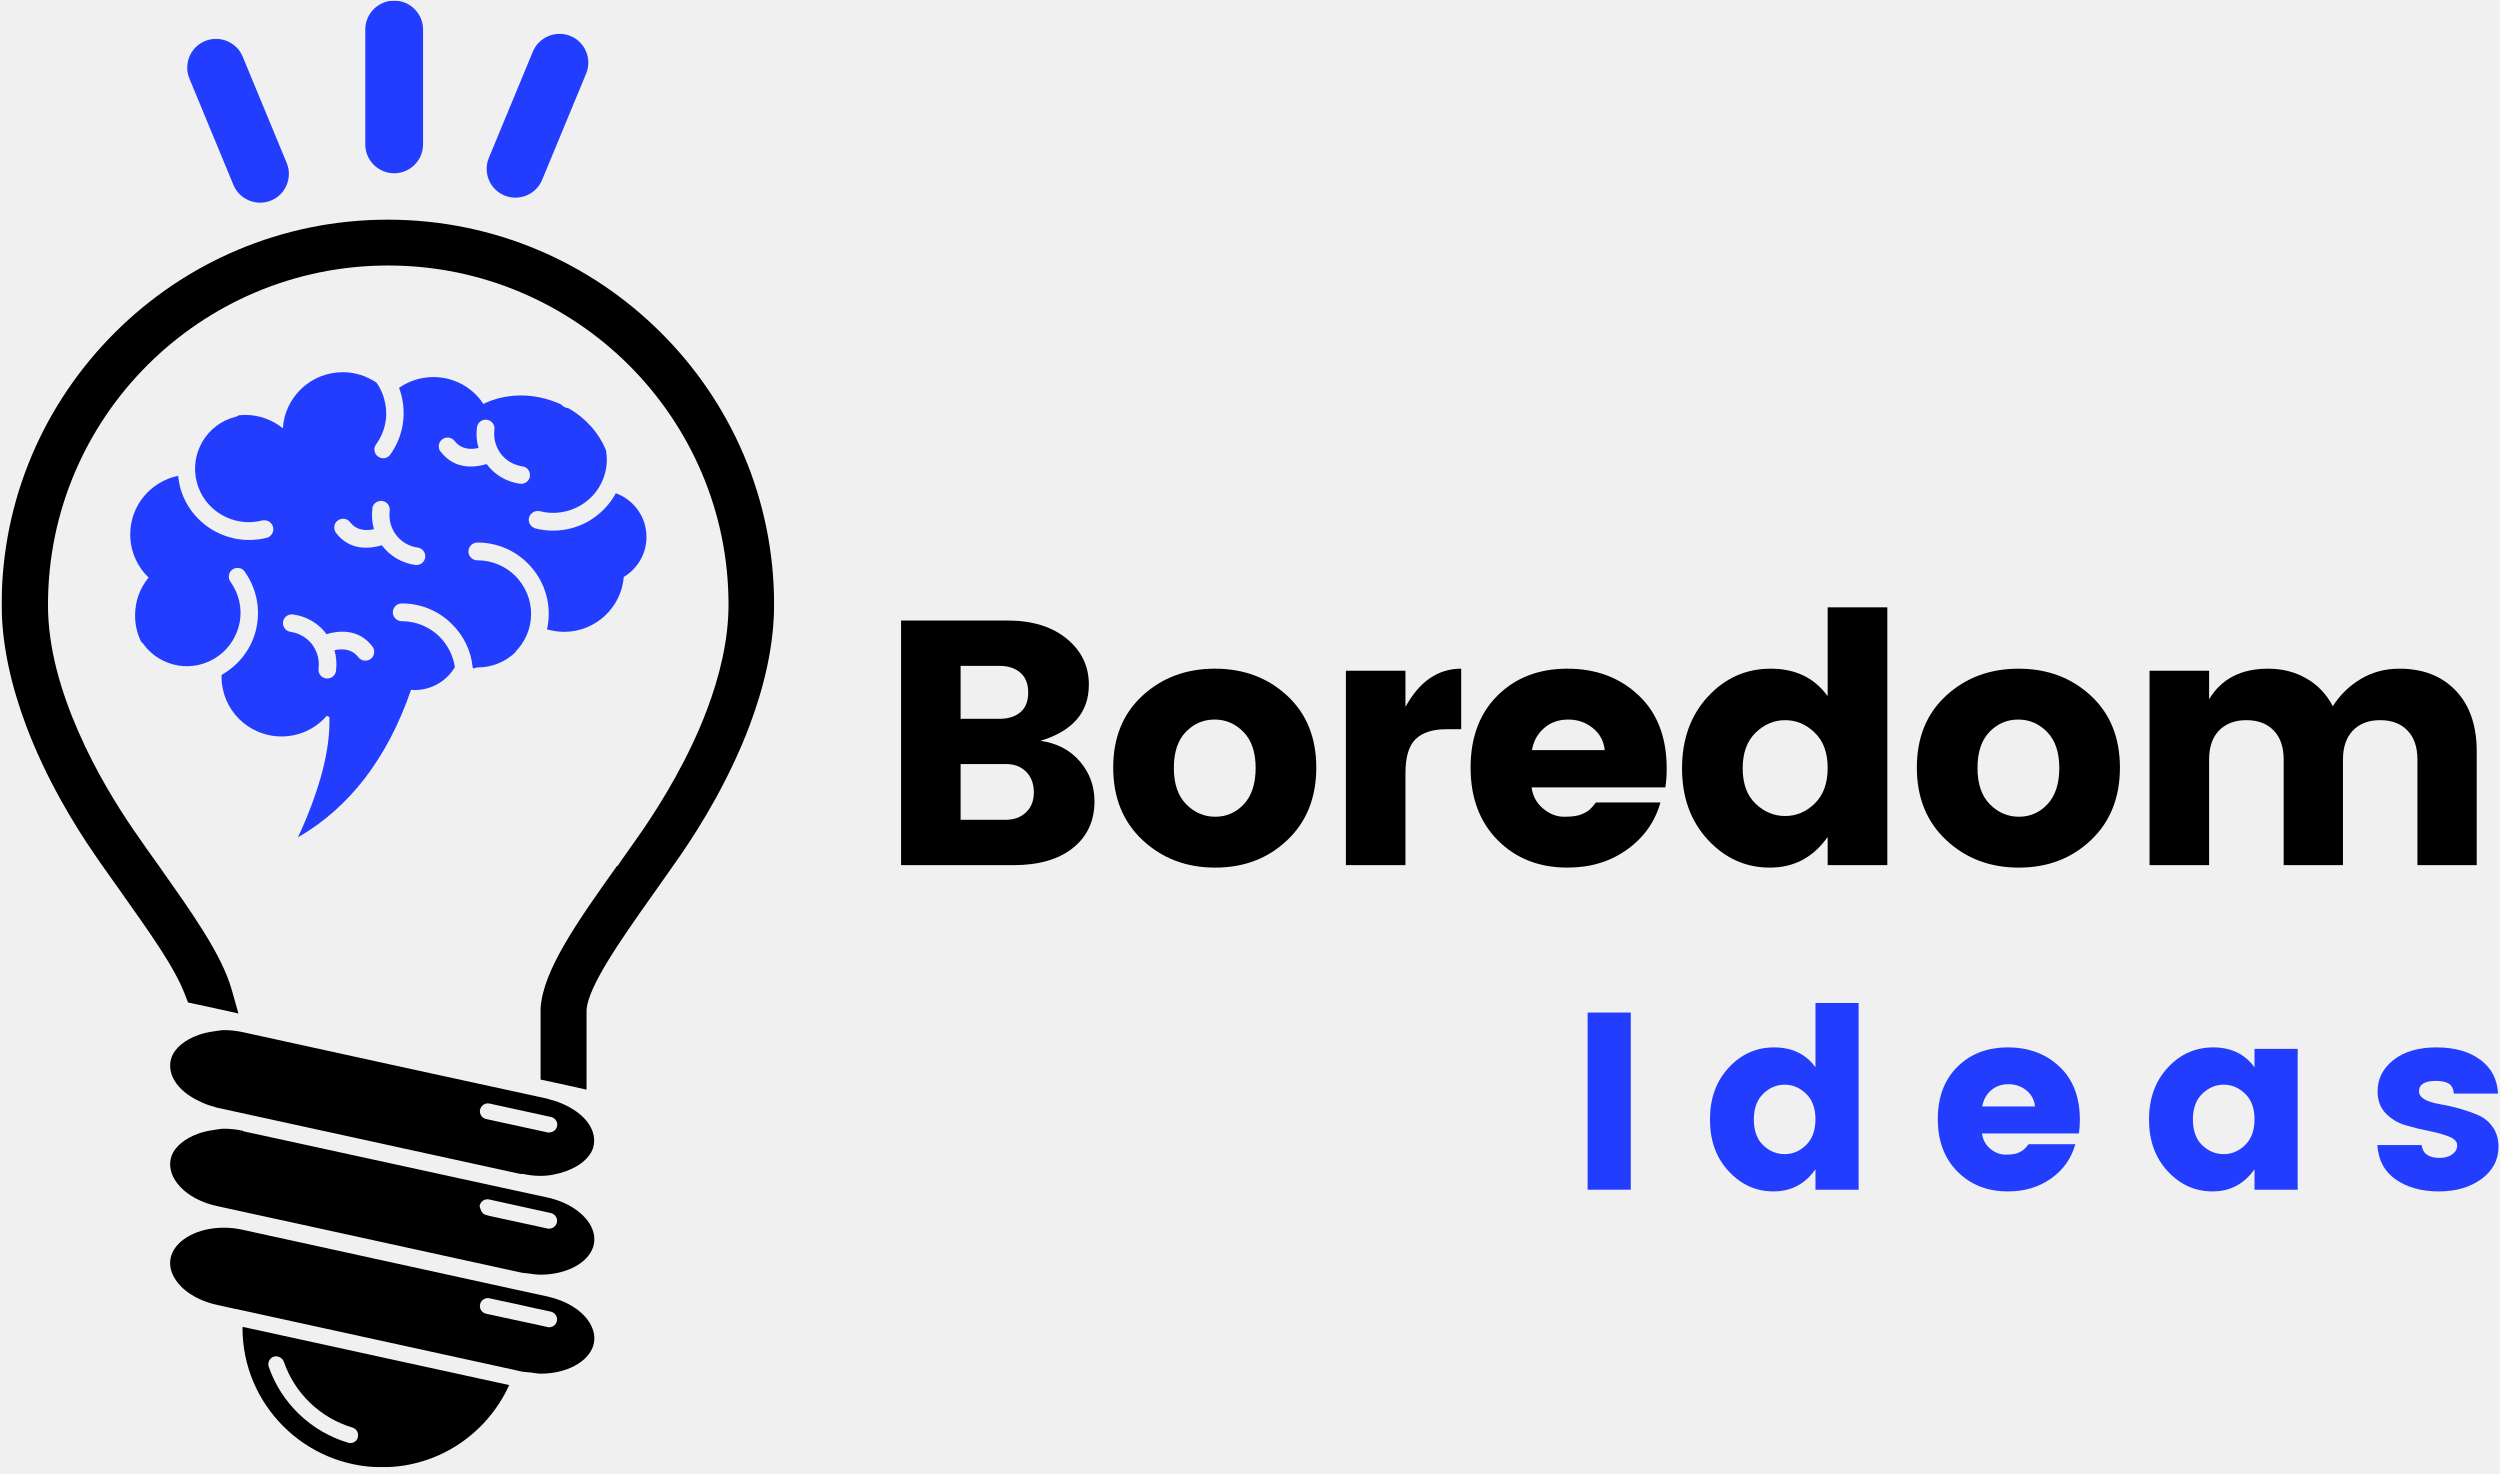
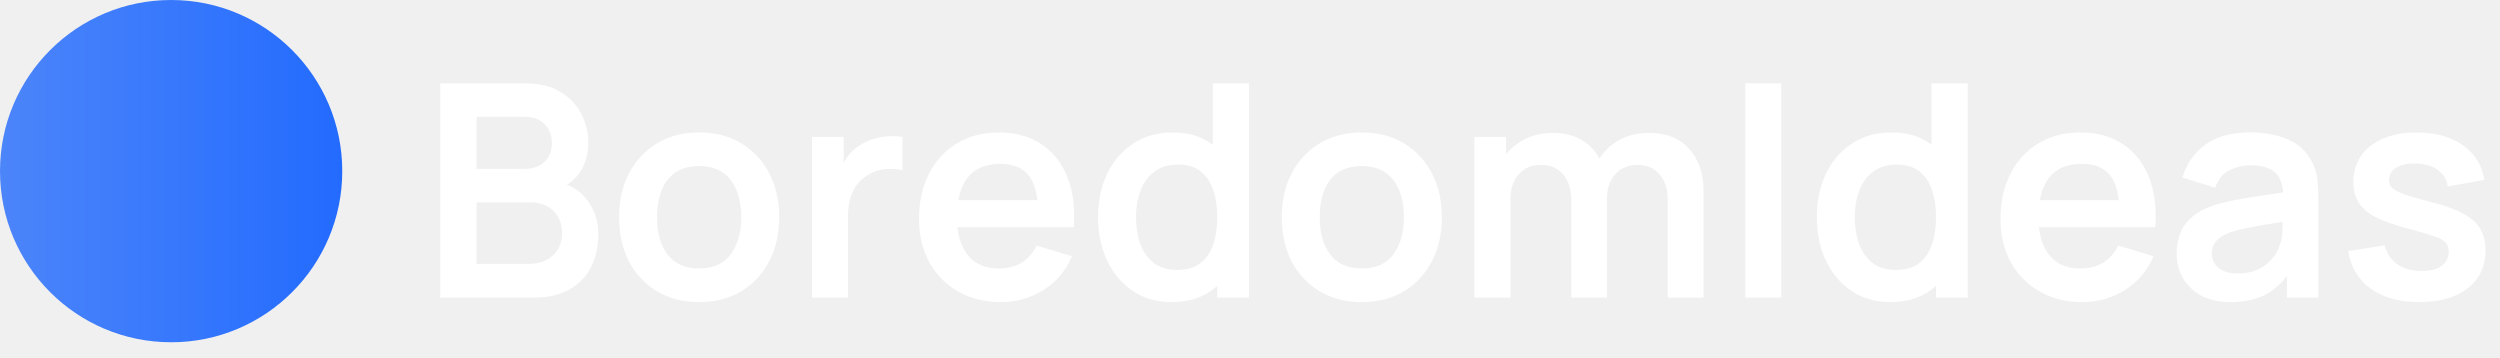
- <svg xmlns="http://www.w3.org/2000/svg" width="426" height="251" viewBox="0 0 426 251" fill="none">
-   <path fill-rule="evenodd" clip-rule="evenodd" d="M88.812 200.073L36.964 188.74C36.828 188.708 36.698 188.677 36.568 188.609C35.609 188.38 34.682 188.016 33.854 187.589C32.036 186.729 30.521 185.51 29.693 184.063C29.198 183.208 28.703 181.823 29.198 180.276C29.792 178.526 31.542 177.177 33.823 176.354C34.651 176.057 35.573 175.859 36.531 175.729C37.094 175.661 37.589 175.531 38.188 175.531C39.276 175.531 40.364 175.661 41.422 175.891L63.828 180.802L66.542 181.396L93.307 187.224C93.438 187.26 93.573 187.323 93.703 187.359C94.661 187.589 95.588 187.948 96.411 188.344C98.229 189.234 99.719 190.422 100.542 191.87C101.042 192.729 101.536 194.109 101.042 195.661C100.443 197.406 98.693 198.755 96.411 199.578C95.094 200.042 93.672 200.37 92.083 200.37C91.094 200.37 90.068 200.24 89.109 200.042C89.01 200.01 88.911 200.042 88.812 200.01V200.073ZM81.807 189.073C81.641 189.797 82.104 190.521 82.833 190.682L93.276 192.958C93.375 192.99 93.474 192.99 93.573 192.99C93.604 192.99 93.635 192.958 93.703 192.958C94.266 192.927 94.76 192.531 94.927 191.938C95.094 191.214 94.63 190.49 93.87 190.323L93.703 190.292L83.427 188.047C82.698 187.885 81.974 188.344 81.807 189.073Z" fill="black" />
-   <path fill-rule="evenodd" clip-rule="evenodd" d="M41.422 192.76L75.13 200.104L87.526 202.807L93.307 204.057C96.609 204.786 99.323 206.531 100.578 208.703C101.073 209.594 101.568 210.943 101.073 212.495C100.146 215.26 96.479 217.203 92.083 217.203C91.359 217.203 90.599 217.073 89.838 216.974C89.505 216.906 89.141 216.943 88.812 216.844L86.667 216.38L49.786 208.307L46.448 207.583L36.964 205.51C33.656 204.787 30.948 203.073 29.693 200.865C29.198 200.005 28.703 198.625 29.198 197.078C29.792 195.328 31.542 193.979 33.823 193.156C34.651 192.859 35.573 192.661 36.531 192.531C37.094 192.464 37.589 192.333 38.188 192.333C39.276 192.333 40.364 192.464 41.422 192.693V192.76ZM83.229 207.156L93.276 209.333C93.375 209.365 93.474 209.365 93.573 209.365C94.198 209.365 94.76 208.938 94.891 208.307C95.057 207.583 94.594 206.859 93.833 206.698L83.359 204.391C82.63 204.224 81.906 204.688 81.74 205.411C81.708 205.641 81.807 205.807 81.875 206.005C82.005 206.464 82.302 206.891 82.797 207.026L83.229 207.125V207.156Z" fill="black" />
-   <path fill-rule="evenodd" clip-rule="evenodd" d="M47.24 210.844L87.854 219.74L90.896 220.401L93.307 220.927C96.578 221.651 99.323 223.365 100.578 225.573C101.073 226.464 101.568 227.813 101.073 229.359C100.146 232.13 96.479 234.073 92.115 234.073C91.557 234.073 90.995 233.938 90.432 233.875C89.938 233.807 89.375 233.807 88.844 233.708L87.724 233.448L41.656 223.365L39.011 222.807L36.964 222.344C33.656 221.62 30.948 219.906 29.693 217.698C28.964 216.448 28.802 215.13 29.198 213.912C30.12 211.141 33.792 209.198 38.151 209.198C39.245 209.198 40.333 209.333 41.391 209.563L44.234 210.188L47.208 210.844H47.24ZM83.427 221.224C82.698 221.057 81.974 221.521 81.807 222.245C81.641 223 82.104 223.693 82.833 223.859L88.781 225.146L91.557 225.734L93.276 226.13C93.375 226.167 93.474 226.167 93.573 226.167C94.198 226.167 94.76 225.734 94.891 225.109C95.057 224.385 94.594 223.662 93.833 223.495L91.224 222.938L88.448 222.313L83.359 221.224H83.427Z" fill="black" />
-   <mask id="mask0_253_182" style="mask-type:luminance" maskUnits="userSpaceOnUse" x="40" y="225" width="48" height="26">
-     <path d="M40 225.667H88V250.016H40V225.667Z" fill="white" />
-   </mask>
-   <g mask="url(#mask0_253_182)">
-     <path fill-rule="evenodd" clip-rule="evenodd" d="M41.359 226.099L86.766 236.016C83.031 244.25 74.766 250.016 65.12 250.016C52 250.016 41.323 239.375 41.323 226.297C41.323 226.229 41.359 226.167 41.359 226.099ZM60.953 244.943C61.188 244.219 60.755 243.458 60.063 243.26C54.578 241.615 50.214 237.432 48.365 232.031C48.099 231.339 47.339 230.974 46.646 231.172C45.953 231.401 45.552 232.193 45.786 232.885C47.932 239.109 52.99 243.953 59.302 245.833C59.432 245.865 59.568 245.896 59.698 245.896C60.292 245.896 60.823 245.536 60.99 244.911L60.953 244.943Z" fill="black" />
-   </g>
-   <mask id="mask1_253_182" style="mask-type:luminance" maskUnits="userSpaceOnUse" x="0" y="36" width="132" height="151">
-     <path d="M0.229 36.333H131.958V187H0.229V36.333Z" fill="white" />
-   </mask>
-   <g mask="url(#mask1_253_182)">
-     <path d="M105.135 147.562C98.365 157.083 92.547 165.318 92.115 171.776V183.963L94.135 184.39L96.844 184.984L99.948 185.677V172.036C100.115 170.062 101.469 167.26 103.453 163.969C105.599 160.411 108.51 156.292 111.516 152.042C112.443 150.755 113.203 149.635 113.729 148.911C114.589 147.693 115.349 146.604 115.943 145.75C119.448 140.677 124.339 132.672 127.776 123.51C130.188 117.057 131.906 110.005 131.906 103.021C131.906 84.937 124.536 68.531 112.604 56.672C100.677 44.776 84.25 37.432 66.078 37.432C47.932 37.432 31.479 44.776 19.578 56.672C7.651 68.562 0.281 84.937 0.281 103.021C0.281 110.036 2 117.057 4.411 123.547C7.849 132.739 12.74 140.708 16.245 145.781C16.771 146.542 17.531 147.661 18.458 148.943C18.953 149.672 19.776 150.792 20.672 152.073C23.083 155.469 25.427 158.797 27.312 161.693C29.198 164.594 30.682 167.26 31.542 169.536L32.036 170.818L33.396 171.114L36.469 171.776L40.63 172.698L39.474 168.614C38.615 165.614 36.927 162.323 34.682 158.729C32.5 155.203 29.859 151.515 27.083 147.562C26.156 146.245 25.396 145.187 24.901 144.5C24.307 143.64 23.578 142.62 22.75 141.401C20.01 137.417 16.344 131.515 13.37 124.698C10.427 117.979 8.146 110.432 8.177 103.021C8.177 87.078 14.688 72.614 25.167 62.172C35.641 51.729 50.146 45.239 66.141 45.239C82.135 45.239 96.609 51.729 107.12 62.172C117.63 72.646 124.141 87.109 124.141 103.021C124.141 109.083 122.62 115.245 120.469 120.943C117.333 129.276 112.771 136.656 109.568 141.37C108.609 142.75 107.219 144.698 105.865 146.64L105.234 147.562H105.135Z" fill="black" />
-   </g>
-   <mask id="mask2_253_182" style="mask-type:luminance" maskUnits="userSpaceOnUse" x="30" y="0" width="72" height="35">
-     <path d="M30.667 0.104H101.333V35H30.667V0.104Z" fill="white" />
-   </mask>
-   <g mask="url(#mask2_253_182)">
-     <path fill-rule="evenodd" clip-rule="evenodd" d="M67.167 29.526C69.875 29.526 72.089 27.318 72.089 24.615V5.016C72.089 2.313 69.875 0.104 67.167 0.104C64.458 0.104 62.245 2.313 62.245 5.016V24.615C62.245 27.318 64.458 29.526 67.167 29.526ZM85.969 33.313C83.458 32.292 82.271 29.391 83.292 26.922L90.797 8.802C91.818 6.302 94.729 5.115 97.208 6.136C99.719 7.156 100.906 10.057 99.885 12.526L92.38 30.646C91.359 33.151 88.448 34.333 85.969 33.313ZM46.182 34.172C48.693 33.151 49.886 30.25 48.859 27.781L41.359 9.662C40.333 7.156 37.427 5.969 34.948 6.99C32.438 8.011 31.245 10.912 32.271 13.38L39.771 31.5C40.797 34.005 43.703 35.193 46.182 34.172Z" fill="#233DFF" />
-   </g>
-   <path fill-rule="evenodd" clip-rule="evenodd" d="M63.432 86.651C63.531 85.823 64.292 85.266 65.12 85.365C65.943 85.463 66.505 86.219 66.406 87.047C66.208 88.557 66.641 90.01 67.5 91.162C68.354 92.281 69.646 93.104 71.167 93.302C71.99 93.401 72.552 94.162 72.453 94.984C72.354 95.807 71.594 96.37 70.771 96.271C68.422 95.938 66.437 94.719 65.12 92.974C65.12 92.943 65.083 92.943 65.083 92.906C63.234 93.469 59.667 93.995 57.255 90.802C56.755 90.141 56.891 89.188 57.552 88.693C58.214 88.198 59.172 88.328 59.667 88.99C60.823 90.505 62.573 90.438 63.729 90.172C63.401 89.052 63.302 87.87 63.464 86.651H63.432ZM87.823 111.063C89.474 109.411 90.5 107.141 90.5 104.604C90.5 102.099 89.474 99.828 87.823 98.146C86.167 96.5 83.891 95.479 81.344 95.479C80.516 95.479 79.823 94.818 79.823 93.963C79.823 93.141 80.516 92.448 81.344 92.448C84.713 92.448 87.755 93.797 89.937 96.005C92.151 98.213 93.505 101.245 93.505 104.573C93.505 105.495 93.406 106.38 93.208 107.24C94.135 107.5 95.094 107.667 96.115 107.667C101.469 107.667 105.865 103.547 106.292 98.312C108.609 96.927 110.161 94.391 110.161 91.49C110.161 88.068 107.979 85.135 104.937 84.047C103.88 86.021 102.297 87.604 100.443 88.724C97.766 90.307 94.495 90.865 91.224 90.042L91.094 90.01L90.927 89.912C90.198 89.547 89.87 88.625 90.266 87.901C90.599 87.276 91.323 86.948 91.984 87.109C94.432 87.734 96.906 87.307 98.927 86.12C100.943 84.938 102.495 82.995 103.12 80.552C103.453 79.271 103.484 77.953 103.255 76.698C102.099 73.865 99.885 71.297 96.906 69.583C96.776 69.552 96.646 69.521 96.51 69.484C96.182 69.385 95.885 69.224 95.687 68.958C95.323 68.792 94.927 68.594 94.531 68.463C90.297 66.849 85.87 67.115 82.37 68.828C80.552 66.057 77.411 64.25 73.844 64.25C71.661 64.25 69.646 64.938 67.995 66.094C68.292 66.849 68.49 67.641 68.62 68.432C69.115 71.495 68.458 74.724 66.505 77.458C66.078 78.052 65.281 78.281 64.62 77.917C63.896 77.557 63.562 76.635 63.964 75.912L64.094 75.713C65.583 73.672 66.078 71.198 65.682 68.927C65.448 67.609 64.953 66.323 64.161 65.203C62.505 64.083 60.526 63.422 58.411 63.422C52.989 63.422 48.531 67.641 48.198 72.979C46.448 71.562 44.198 70.703 41.786 70.703C41.391 70.703 41.026 70.74 40.661 70.771C40.5 70.901 40.333 71 40.104 71.031C37.656 71.662 35.708 73.208 34.516 75.219C33.328 77.229 32.896 79.698 33.526 82.135C34.151 84.573 35.708 86.516 37.724 87.703C39.739 88.891 42.219 89.318 44.661 88.693L44.859 88.656H45.057C45.885 88.656 46.578 89.318 46.578 90.172C46.578 90.901 46.052 91.526 45.391 91.656C42.151 92.448 38.911 91.885 36.234 90.307C33.557 88.724 31.479 86.12 30.651 82.859L30.62 82.662C30.484 82.135 30.422 81.609 30.354 81.083C25.693 82.037 22.193 86.12 22.193 91.062C22.193 93.927 23.38 96.562 25.328 98.412C23.875 100.156 23.015 102.396 23.015 104.865C23.015 106.479 23.38 108.031 24.073 109.38C24.208 109.479 24.307 109.578 24.406 109.708C25.859 111.75 28.042 113.005 30.354 113.401C32.667 113.797 35.109 113.266 37.161 111.818C39.208 110.37 40.464 108.193 40.864 105.922C41.26 103.615 40.729 101.177 39.276 99.135L39.146 98.938C38.781 98.177 39.078 97.292 39.802 96.927C40.464 96.599 41.292 96.797 41.687 97.391C43.635 100.125 44.297 103.349 43.802 106.417C43.307 109.479 41.62 112.344 38.88 114.286C38.516 114.552 38.151 114.781 37.755 115.016C37.755 115.115 37.755 115.214 37.755 115.313C37.755 120.943 42.318 125.49 47.969 125.49C50.974 125.49 53.682 124.203 55.536 122.13L55.667 121.964C55.833 122.031 55.995 122.13 56.13 122.193C56.297 127.698 54.542 134.516 50.776 142.688C59.63 137.547 66.042 129.146 70.042 117.552C70.24 117.552 70.437 117.583 70.672 117.583C73.578 117.583 76.125 116 77.51 113.698C77.213 111.688 76.286 109.906 74.932 108.526C73.281 106.875 71 105.854 68.458 105.854C67.63 105.854 66.937 105.161 66.937 104.339C66.937 103.516 67.599 102.823 68.458 102.823C71.828 102.823 74.865 104.177 77.047 106.38C79 108.328 80.286 110.896 80.552 113.797C80.615 113.828 80.682 113.859 80.75 113.896C80.948 113.797 81.213 113.729 81.443 113.729C83.953 113.729 86.234 112.708 87.922 111.063H87.823ZM75.062 76.963C74.568 76.307 74.703 75.349 75.365 74.854C76.021 74.359 76.979 74.495 77.479 75.151C78.635 76.667 80.385 76.599 81.542 76.338C81.213 75.219 81.115 74.031 81.276 72.812C81.375 71.99 82.135 71.427 82.963 71.526C83.792 71.625 84.349 72.385 84.25 73.208C84.052 74.724 84.484 76.172 85.344 77.328C86.203 78.448 87.49 79.234 89.01 79.469C89.838 79.568 90.401 80.323 90.297 81.146C90.198 81.969 89.443 82.531 88.615 82.432C86.266 82.104 84.286 80.885 82.963 79.135C82.963 79.104 82.932 79.104 82.932 79.073C81.078 79.63 77.51 80.162 75.099 76.963H75.062ZM49.948 104.703C52.297 105.031 54.281 106.25 55.599 107.995C55.599 108.031 55.635 108.031 55.635 108.063C57.484 107.5 61.052 106.974 63.464 110.172C63.964 110.828 63.828 111.786 63.167 112.281C62.505 112.771 61.547 112.641 61.052 111.984C59.896 110.469 58.146 110.531 56.989 110.797C57.318 111.917 57.417 113.104 57.255 114.323C57.156 115.146 56.396 115.703 55.568 115.604C54.739 115.505 54.182 114.75 54.281 113.927C54.479 112.411 54.047 110.964 53.187 109.807C52.328 108.688 51.042 107.896 49.521 107.667C48.693 107.568 48.13 106.813 48.229 105.984C48.328 105.161 49.089 104.604 49.917 104.703H49.948Z" fill="#233DFF" />
-   <path d="M153.542 105.736H171.646C175.88 105.736 179.255 106.772 181.771 108.84C184.281 110.897 185.542 113.506 185.542 116.673C185.542 121.381 182.792 124.569 177.292 126.236C180.094 126.626 182.333 127.793 184 129.736C185.667 131.668 186.5 133.939 186.5 136.548C186.5 139.881 185.276 142.527 182.833 144.486C180.401 146.444 177.005 147.423 172.646 147.423H153.542V105.736ZM163.688 113.465V122.486H170.333C171.802 122.486 172.984 122.111 173.875 121.361C174.76 120.611 175.208 119.496 175.208 118.006C175.208 116.522 174.76 115.397 173.875 114.631C172.984 113.855 171.802 113.465 170.333 113.465H163.688ZM163.688 139.694H171.354C172.74 139.694 173.885 139.288 174.792 138.465C175.708 137.631 176.167 136.486 176.167 135.027C176.167 133.559 175.729 132.381 174.854 131.506C173.979 130.631 172.844 130.194 171.458 130.194H163.688V139.694Z" fill="black" />
-   <path d="M211.941 137.048C213.284 135.621 213.962 133.559 213.962 130.861C213.962 128.168 213.264 126.121 211.878 124.715C210.503 123.314 208.863 122.611 206.962 122.611C205.055 122.611 203.425 123.314 202.066 124.715C200.701 126.121 200.024 128.168 200.024 130.861C200.024 133.559 200.722 135.621 202.128 137.048C203.529 138.465 205.18 139.173 207.087 139.173C208.988 139.173 210.607 138.465 211.941 137.048ZM194.691 143.152C191.357 140.027 189.691 135.913 189.691 130.798C189.691 125.689 191.347 121.606 194.67 118.548C198.003 115.481 202.118 113.944 207.024 113.944C211.925 113.944 216.029 115.481 219.337 118.548C222.639 121.606 224.295 125.689 224.295 130.798C224.295 135.913 222.649 140.027 219.357 143.152C216.076 146.277 211.982 147.84 207.066 147.84C202.159 147.84 198.034 146.277 194.691 143.152Z" fill="black" />
-   <path d="M239.489 114.298V120.465C241.864 116.121 245.031 113.944 248.989 113.944V124.257H246.489C244.156 124.257 242.406 124.814 241.239 125.923C240.072 127.038 239.489 128.981 239.489 131.757V147.423H229.343V114.298H239.489Z" fill="black" />
-   <path d="M267.09 147.84C262.267 147.84 258.308 146.288 255.215 143.173C252.131 140.064 250.59 135.939 250.59 130.798C250.59 125.647 252.121 121.548 255.194 118.507C258.261 115.465 262.225 113.944 267.09 113.944C271.965 113.944 275.996 115.455 279.194 118.465C282.402 121.465 284.006 125.642 284.006 130.986C284.006 132.126 283.928 133.189 283.777 134.173H260.985C261.178 135.647 261.829 136.85 262.944 137.777C264.053 138.71 265.246 139.173 266.527 139.173C267.819 139.173 268.777 139.048 269.402 138.798C270.038 138.538 270.506 138.277 270.798 138.027C271.1 137.767 271.491 137.335 271.965 136.736H282.944C281.996 140.059 280.095 142.736 277.235 144.777C274.386 146.819 271.006 147.84 267.09 147.84ZM273.444 127.819C273.288 126.277 272.616 125.027 271.423 124.069C270.241 123.1 268.84 122.611 267.215 122.611C265.59 122.611 264.22 123.1 263.11 124.069C261.996 125.027 261.308 126.277 261.048 127.819H273.444Z" fill="black" />
-   <path d="M309.225 136.923C310.693 135.496 311.433 133.475 311.433 130.861C311.433 128.251 310.693 126.246 309.225 124.84C307.766 123.423 306.084 122.715 304.183 122.715C302.292 122.715 300.61 123.434 299.141 124.861C297.683 126.293 296.954 128.314 296.954 130.923C296.954 133.538 297.683 135.543 299.141 136.944C300.61 138.35 302.292 139.048 304.183 139.048C306.084 139.048 307.766 138.34 309.225 136.923ZM291.016 143.09C288.084 139.923 286.62 135.871 286.62 130.923C286.62 125.965 288.084 121.897 291.016 118.715C293.943 115.538 297.516 113.944 301.725 113.944C305.943 113.944 309.183 115.506 311.433 118.631V103.486H321.6V147.423H311.433V142.611C308.985 146.1 305.704 147.84 301.579 147.84C297.464 147.84 293.943 146.256 291.016 143.09Z" fill="black" />
-   <path d="M348.881 137.048C350.225 135.621 350.902 133.559 350.902 130.861C350.902 128.168 350.204 126.121 348.819 124.715C347.444 123.314 345.803 122.611 343.902 122.611C341.996 122.611 340.366 123.314 339.006 124.715C337.642 126.121 336.965 128.168 336.965 130.861C336.965 133.559 337.663 135.621 339.069 137.048C340.47 138.465 342.121 139.173 344.027 139.173C345.928 139.173 347.548 138.465 348.881 137.048ZM331.631 143.152C328.298 140.027 326.631 135.913 326.631 130.798C326.631 125.689 328.288 121.606 331.611 118.548C334.944 115.481 339.058 113.944 343.965 113.944C348.866 113.944 352.97 115.481 356.277 118.548C359.579 121.606 361.236 125.689 361.236 130.798C361.236 135.913 359.59 140.027 356.298 143.152C353.017 146.277 348.923 147.84 344.006 147.84C339.1 147.84 334.975 146.277 331.631 143.152Z" fill="black" />
-   <path d="M376.43 114.298V119.152C378.523 115.684 381.872 113.944 386.471 113.944C388.914 113.944 391.096 114.501 393.013 115.611C394.94 116.71 396.44 118.288 397.513 120.34C398.732 118.413 400.325 116.861 402.284 115.694C404.242 114.527 406.43 113.944 408.846 113.944C412.888 113.944 416.096 115.194 418.471 117.694C420.846 120.184 422.034 123.642 422.034 128.069V147.423H411.93V129.423C411.93 127.298 411.367 125.652 410.242 124.486C409.117 123.309 407.56 122.715 405.575 122.715C403.601 122.715 402.055 123.309 400.93 124.486C399.805 125.652 399.242 127.298 399.242 129.423V147.423H389.138V129.423C389.138 127.298 388.575 125.652 387.45 124.486C386.325 123.309 384.768 122.715 382.784 122.715C380.81 122.715 379.252 123.309 378.117 124.486C376.992 125.652 376.43 127.298 376.43 129.423V147.423H366.284V114.298H376.43Z" fill="black" />
-   <path d="M270.529 202.726V172.539H277.883V202.726H270.529Z" fill="#233DFF" />
-   <path d="M307.751 195.122C308.819 194.08 309.355 192.617 309.355 190.726C309.355 188.841 308.819 187.388 307.751 186.372C306.694 185.346 305.48 184.83 304.105 184.83C302.73 184.83 301.506 185.351 300.438 186.393C299.381 187.424 298.855 188.882 298.855 190.768C298.855 192.658 299.381 194.117 300.438 195.143C301.506 196.158 302.73 196.664 304.105 196.664C305.48 196.664 306.694 196.153 307.751 195.122ZM294.563 199.58C292.438 197.289 291.376 194.351 291.376 190.768C291.376 187.184 292.438 184.242 294.563 181.934C296.688 179.632 299.272 178.476 302.313 178.476C305.366 178.476 307.715 179.611 309.355 181.872V170.914H316.709V202.726H309.355V199.247C307.574 201.763 305.194 203.018 302.209 203.018C299.235 203.018 296.688 201.872 294.563 199.58Z" fill="#233DFF" />
-   <path d="M342.16 203.018C338.66 203.018 335.79 201.893 333.556 199.643C331.316 197.393 330.201 194.408 330.201 190.684C330.201 186.966 331.311 183.997 333.535 181.789C335.753 179.58 338.628 178.476 342.16 178.476C345.686 178.476 348.608 179.57 350.931 181.747C353.248 183.929 354.41 186.95 354.41 190.809C354.41 191.643 354.352 192.424 354.243 193.143H337.722C337.873 194.2 338.347 195.07 339.139 195.747C339.941 196.414 340.811 196.747 341.743 196.747C342.67 196.747 343.368 196.658 343.826 196.476C344.285 196.283 344.618 196.096 344.826 195.914C345.045 195.721 345.332 195.408 345.681 194.976H353.639C352.957 197.393 351.582 199.341 349.514 200.809C347.441 202.283 344.993 203.018 342.16 203.018ZM346.764 188.539C346.649 187.414 346.165 186.507 345.306 185.809C344.441 185.101 343.42 184.747 342.243 184.747C341.061 184.747 340.066 185.101 339.264 185.809C338.472 186.507 337.972 187.414 337.764 188.539H346.764Z" fill="#233DFF" />
-   <path d="M382.564 195.122C383.632 194.08 384.169 192.617 384.169 190.726C384.169 188.841 383.632 187.388 382.564 186.372C381.507 185.346 380.294 184.83 378.919 184.83C377.544 184.83 376.32 185.351 375.252 186.393C374.195 187.424 373.669 188.882 373.669 190.768C373.669 192.658 374.195 194.117 375.252 195.143C376.32 196.158 377.544 196.664 378.919 196.664C380.294 196.664 381.507 196.153 382.564 195.122ZM369.377 199.58C367.252 197.289 366.189 194.351 366.189 190.768C366.189 187.184 367.252 184.242 369.377 181.934C371.502 179.632 374.085 178.476 377.127 178.476C380.179 178.476 382.528 179.611 384.169 181.872V178.726H391.523V202.726H384.169V199.247C382.387 201.763 380.007 203.018 377.023 203.018C374.049 203.018 371.502 201.872 369.377 199.58Z" fill="#233DFF" />
-   <path d="M405.14 185.955C405.14 183.83 406.041 182.054 407.848 180.622C409.65 179.195 412.098 178.476 415.182 178.476C418.265 178.476 420.749 179.179 422.64 180.58C424.541 181.986 425.546 183.908 425.661 186.351H418.14C418.057 185.518 417.765 184.95 417.265 184.643C416.775 184.341 416.046 184.184 415.078 184.184C413.161 184.184 412.203 184.778 412.203 185.955C412.203 187.013 413.374 187.742 415.723 188.143C418.098 188.549 420.265 189.164 422.223 189.997C423.223 190.403 424.057 191.07 424.723 191.997C425.4 192.929 425.744 194.07 425.744 195.414C425.744 197.653 424.775 199.476 422.848 200.893C420.932 202.309 418.505 203.018 415.578 203.018C412.661 203.018 410.229 202.351 408.286 201.018C406.338 199.684 405.275 197.721 405.098 195.122H412.64C412.833 196.58 413.859 197.309 415.723 197.309C416.583 197.309 417.291 197.111 417.848 196.705C418.416 196.304 418.703 195.789 418.703 195.164C418.703 194.528 418.229 194.028 417.286 193.664C416.354 193.289 415.229 192.976 413.911 192.726C412.588 192.466 411.265 192.138 409.932 191.747C408.609 191.361 407.479 190.684 406.536 189.726C405.604 188.757 405.14 187.497 405.14 185.955Z" fill="#233DFF" />
+ <svg xmlns="http://www.w3.org/2000/svg" width="168" height="24" viewBox="0 0 168 24" fill="none">
+   <circle cx="11.5" cy="11.5" r="11.5" fill="url(#paint0_linear_1_408)" />
+   <path d="M29.585 20V5.6H35.295C36.269 5.6 37.066 5.797 37.685 6.19C38.312 6.577 38.776 7.073 39.075 7.68C39.382 8.287 39.535 8.913 39.535 9.56C39.535 10.353 39.346 11.027 38.965 11.58C38.592 12.133 38.082 12.507 37.435 12.7V12.2C38.342 12.407 39.029 12.837 39.495 13.49C39.969 14.143 40.206 14.887 40.206 15.72C40.206 16.573 40.042 17.32 39.715 17.96C39.389 18.6 38.902 19.1 38.255 19.46C37.615 19.82 36.822 20 35.876 20H29.585ZM32.026 17.73H35.575C35.995 17.73 36.372 17.647 36.706 17.48C37.039 17.307 37.299 17.067 37.486 16.76C37.679 16.447 37.776 16.077 37.776 15.65C37.776 15.263 37.692 14.917 37.526 14.61C37.359 14.303 37.115 14.06 36.795 13.88C36.475 13.693 36.092 13.6 35.645 13.6H32.026V17.73ZM32.026 11.35H35.266C35.612 11.35 35.922 11.283 36.196 11.15C36.469 11.017 36.685 10.82 36.846 10.56C37.005 10.3 37.086 9.98 37.086 9.6C37.086 9.1 36.925 8.683 36.605 8.35C36.285 8.017 35.839 7.85 35.266 7.85H32.026V11.35ZM46.973 20.3C45.893 20.3 44.949 20.057 44.143 19.57C43.336 19.083 42.709 18.413 42.263 17.56C41.823 16.7 41.603 15.713 41.603 14.6C41.603 13.467 41.829 12.473 42.283 11.62C42.736 10.767 43.366 10.1 44.173 9.62C44.979 9.14 45.913 8.9 46.973 8.9C48.059 8.9 49.006 9.143 49.813 9.63C50.619 10.117 51.246 10.79 51.693 11.65C52.139 12.503 52.363 13.487 52.363 14.6C52.363 15.72 52.136 16.71 51.683 17.57C51.236 18.423 50.609 19.093 49.803 19.58C48.996 20.06 48.053 20.3 46.973 20.3ZM46.973 18.04C47.933 18.04 48.646 17.72 49.113 17.08C49.579 16.44 49.813 15.613 49.813 14.6C49.813 13.553 49.576 12.72 49.103 12.1C48.629 11.473 47.919 11.16 46.973 11.16C46.326 11.16 45.793 11.307 45.373 11.6C44.959 11.887 44.653 12.29 44.453 12.81C44.253 13.323 44.153 13.92 44.153 14.6C44.153 15.647 44.389 16.483 44.863 17.11C45.343 17.73 46.046 18.04 46.973 18.04ZM54.566 20V9.2H56.696V11.83L56.436 11.49C56.569 11.13 56.746 10.803 56.966 10.51C57.193 10.21 57.463 9.963 57.776 9.77C58.043 9.59 58.336 9.45 58.656 9.35C58.983 9.243 59.316 9.18 59.656 9.16C59.996 9.133 60.326 9.147 60.646 9.2V11.45C60.326 11.357 59.956 11.327 59.536 11.36C59.123 11.393 58.749 11.51 58.416 11.71C58.083 11.89 57.809 12.12 57.596 12.4C57.389 12.68 57.236 13 57.136 13.36C57.036 13.713 56.986 14.097 56.986 14.51V20H54.566ZM67.269 20.3C66.176 20.3 65.216 20.063 64.389 19.59C63.562 19.117 62.916 18.46 62.449 17.62C61.989 16.78 61.759 15.813 61.759 14.72C61.759 13.54 61.986 12.517 62.439 11.65C62.892 10.777 63.522 10.1 64.329 9.62C65.136 9.14 66.069 8.9 67.129 8.9C68.249 8.9 69.199 9.163 69.979 9.69C70.766 10.21 71.349 10.947 71.729 11.9C72.109 12.853 72.252 13.977 72.159 15.27H69.769V14.39C69.762 13.217 69.556 12.36 69.149 11.82C68.742 11.28 68.102 11.01 67.229 11.01C66.242 11.01 65.509 11.317 65.029 11.93C64.549 12.537 64.309 13.427 64.309 14.6C64.309 15.693 64.549 16.54 65.029 17.14C65.509 17.74 66.209 18.04 67.129 18.04C67.722 18.04 68.232 17.91 68.659 17.65C69.092 17.383 69.426 17 69.659 16.5L72.039 17.22C71.626 18.193 70.986 18.95 70.119 19.49C69.259 20.03 68.309 20.3 67.269 20.3ZM63.549 15.27V13.45H70.979V15.27H63.549ZM78.72 20.3C77.727 20.3 76.86 20.05 76.12 19.55C75.38 19.05 74.807 18.37 74.4 17.51C73.994 16.65 73.79 15.68 73.79 14.6C73.79 13.507 73.994 12.533 74.4 11.68C74.814 10.82 75.397 10.143 76.15 9.65C76.904 9.15 77.79 8.9 78.81 8.9C79.837 8.9 80.697 9.15 81.39 9.65C82.09 10.143 82.62 10.82 82.98 11.68C83.34 12.54 83.52 13.513 83.52 14.6C83.52 15.673 83.34 16.643 82.98 17.51C82.62 18.37 82.084 19.05 81.37 19.55C80.657 20.05 79.774 20.3 78.72 20.3ZM79.09 18.14C79.737 18.14 80.257 17.993 80.65 17.7C81.05 17.4 81.34 16.983 81.52 16.45C81.707 15.917 81.8 15.3 81.8 14.6C81.8 13.893 81.707 13.277 81.52 12.75C81.34 12.217 81.057 11.803 80.67 11.51C80.284 11.21 79.784 11.06 79.17 11.06C78.524 11.06 77.99 11.22 77.57 11.54C77.15 11.853 76.84 12.28 76.64 12.82C76.44 13.353 76.34 13.947 76.34 14.6C76.34 15.26 76.437 15.86 76.63 16.4C76.83 16.933 77.134 17.357 77.54 17.67C77.947 17.983 78.464 18.14 79.09 18.14ZM81.8 20V12.42H81.5V5.6H83.93V20H81.8ZM91.504 20.3C90.424 20.3 89.481 20.057 88.674 19.57C87.867 19.083 87.241 18.413 86.794 17.56C86.354 16.7 86.134 15.713 86.134 14.6C86.134 13.467 86.361 12.473 86.814 11.62C87.267 10.767 87.897 10.1 88.704 9.62C89.511 9.14 90.444 8.9 91.504 8.9C92.591 8.9 93.537 9.143 94.344 9.63C95.151 10.117 95.777 10.79 96.224 11.65C96.671 12.503 96.894 13.487 96.894 14.6C96.894 15.72 96.667 16.71 96.214 17.57C95.767 18.423 95.141 19.093 94.334 19.58C93.527 20.06 92.584 20.3 91.504 20.3ZM91.504 18.04C92.464 18.04 93.177 17.72 93.644 17.08C94.111 16.44 94.344 15.613 94.344 14.6C94.344 13.553 94.107 12.72 93.634 12.1C93.161 11.473 92.451 11.16 91.504 11.16C90.857 11.16 90.324 11.307 89.904 11.6C89.491 11.887 89.184 12.29 88.984 12.81C88.784 13.323 88.684 13.92 88.684 14.6C88.684 15.647 88.921 16.483 89.394 17.11C89.874 17.73 90.577 18.04 91.504 18.04ZM112.067 20V13.44C112.067 12.7 111.884 12.123 111.517 11.71C111.151 11.29 110.654 11.08 110.027 11.08C109.641 11.08 109.294 11.17 108.987 11.35C108.681 11.523 108.437 11.783 108.257 12.13C108.077 12.47 107.987 12.877 107.987 13.35L106.917 12.72C106.911 11.973 107.077 11.317 107.417 10.75C107.764 10.177 108.231 9.73 108.817 9.41C109.404 9.09 110.057 8.93 110.777 8.93C111.971 8.93 112.884 9.29 113.517 10.01C114.157 10.723 114.477 11.663 114.477 12.83V20H112.067ZM99.077 20V9.2H101.207V12.55H101.507V20H99.077ZM105.587 20V13.47C105.587 12.717 105.404 12.13 105.037 11.71C104.671 11.29 104.171 11.08 103.537 11.08C102.924 11.08 102.431 11.29 102.057 11.71C101.691 12.13 101.507 12.677 101.507 13.35L100.427 12.63C100.427 11.93 100.601 11.3 100.947 10.74C101.294 10.18 101.761 9.74 102.347 9.42C102.941 9.093 103.604 8.93 104.337 8.93C105.144 8.93 105.817 9.103 106.357 9.45C106.904 9.79 107.311 10.257 107.577 10.85C107.851 11.437 107.987 12.1 107.987 12.84V20H105.587ZM117.286 20V5.6H119.696V20H117.286ZM127.021 20.3C126.028 20.3 125.161 20.05 124.421 19.55C123.681 19.05 123.108 18.37 122.701 17.51C122.294 16.65 122.091 15.68 122.091 14.6C122.091 13.507 122.294 12.533 122.701 11.68C123.114 10.82 123.698 10.143 124.451 9.65C125.204 9.15 126.091 8.9 127.111 8.9C128.138 8.9 128.998 9.15 129.691 9.65C130.391 10.143 130.921 10.82 131.281 11.68C131.641 12.54 131.821 13.513 131.821 14.6C131.821 15.673 131.641 16.643 131.281 17.51C130.921 18.37 130.384 19.05 129.671 19.55C128.958 20.05 128.074 20.3 127.021 20.3ZM127.391 18.14C128.038 18.14 128.558 17.993 128.951 17.7C129.351 17.4 129.641 16.983 129.821 16.45C130.008 15.917 130.101 15.3 130.101 14.6C130.101 13.893 130.008 13.277 129.821 12.75C129.641 12.217 129.358 11.803 128.971 11.51C128.584 11.21 128.084 11.06 127.471 11.06C126.824 11.06 126.291 11.22 125.871 11.54C125.451 11.853 125.141 12.28 124.941 12.82C124.741 13.353 124.641 13.947 124.641 14.6C124.641 15.26 124.738 15.86 124.931 16.4C125.131 16.933 125.434 17.357 125.841 17.67C126.248 17.983 126.764 18.14 127.391 18.14ZM130.101 20V12.42H129.801V5.6H132.231V20H130.101ZM139.945 20.3C138.851 20.3 137.891 20.063 137.065 19.59C136.238 19.117 135.591 18.46 135.125 17.62C134.665 16.78 134.435 15.813 134.435 14.72C134.435 13.54 134.661 12.517 135.115 11.65C135.568 10.777 136.198 10.1 137.005 9.62C137.811 9.14 138.745 8.9 139.805 8.9C140.925 8.9 141.875 9.163 142.655 9.69C143.441 10.21 144.025 10.947 144.405 11.9C144.785 12.853 144.928 13.977 144.835 15.27H142.445V14.39C142.438 13.217 142.231 12.36 141.825 11.82C141.418 11.28 140.778 11.01 139.905 11.01C138.918 11.01 138.185 11.317 137.705 11.93C137.225 12.537 136.985 13.427 136.985 14.6C136.985 15.693 137.225 16.54 137.705 17.14C138.185 17.74 138.885 18.04 139.805 18.04C140.398 18.04 140.908 17.91 141.335 17.65C141.768 17.383 142.101 17 142.335 16.5L144.715 17.22C144.301 18.193 143.661 18.95 142.795 19.49C141.935 20.03 140.985 20.3 139.945 20.3ZM136.225 15.27V13.45H143.655V15.27H136.225ZM149.891 20.3C149.111 20.3 148.451 20.153 147.911 19.86C147.371 19.56 146.961 19.163 146.681 18.67C146.407 18.177 146.271 17.633 146.271 17.04C146.271 16.52 146.357 16.053 146.531 15.64C146.704 15.22 146.971 14.86 147.331 14.56C147.691 14.253 148.157 14.003 148.731 13.81C149.164 13.67 149.671 13.543 150.251 13.43C150.837 13.317 151.471 13.213 152.151 13.12C152.837 13.02 153.554 12.913 154.301 12.8L153.441 13.29C153.447 12.543 153.281 11.993 152.941 11.64C152.601 11.287 152.027 11.11 151.221 11.11C150.734 11.11 150.264 11.223 149.811 11.45C149.357 11.677 149.041 12.067 148.861 12.62L146.661 11.93C146.927 11.017 147.434 10.283 148.181 9.73C148.934 9.177 149.947 8.9 151.221 8.9C152.181 8.9 153.024 9.057 153.751 9.37C154.484 9.683 155.027 10.197 155.381 10.91C155.574 11.29 155.691 11.68 155.731 12.08C155.771 12.473 155.791 12.903 155.791 13.37V20H153.681V17.66L154.031 18.04C153.544 18.82 152.974 19.393 152.321 19.76C151.674 20.12 150.864 20.3 149.891 20.3ZM150.371 18.38C150.917 18.38 151.384 18.283 151.771 18.09C152.157 17.897 152.464 17.66 152.691 17.38C152.924 17.1 153.081 16.837 153.161 16.59C153.287 16.283 153.357 15.933 153.371 15.54C153.391 15.14 153.401 14.817 153.401 14.57L154.141 14.79C153.414 14.903 152.791 15.003 152.271 15.09C151.751 15.177 151.304 15.26 150.931 15.34C150.557 15.413 150.227 15.497 149.941 15.59C149.661 15.69 149.424 15.807 149.231 15.94C149.037 16.073 148.887 16.227 148.781 16.4C148.681 16.573 148.631 16.777 148.631 17.01C148.631 17.277 148.697 17.513 148.831 17.72C148.964 17.92 149.157 18.08 149.411 18.2C149.671 18.32 149.991 18.38 150.371 18.38ZM162.564 20.3C161.231 20.3 160.147 20 159.314 19.4C158.481 18.8 157.974 17.957 157.794 16.87L160.254 16.49C160.381 17.023 160.661 17.443 161.094 17.75C161.527 18.057 162.074 18.21 162.734 18.21C163.314 18.21 163.761 18.097 164.074 17.87C164.394 17.637 164.554 17.32 164.554 16.92C164.554 16.673 164.494 16.477 164.374 16.33C164.261 16.177 164.007 16.03 163.614 15.89C163.221 15.75 162.617 15.573 161.804 15.36C160.897 15.12 160.177 14.863 159.644 14.59C159.111 14.31 158.727 13.98 158.494 13.6C158.261 13.22 158.144 12.76 158.144 12.22C158.144 11.547 158.321 10.96 158.674 10.46C159.027 9.96 159.521 9.577 160.154 9.31C160.787 9.037 161.534 8.9 162.394 8.9C163.234 8.9 163.977 9.03 164.624 9.29C165.277 9.55 165.804 9.92 166.204 10.4C166.604 10.88 166.851 11.443 166.944 12.09L164.484 12.53C164.424 12.07 164.214 11.707 163.854 11.44C163.501 11.173 163.027 11.023 162.434 10.99C161.867 10.957 161.411 11.043 161.064 11.25C160.717 11.45 160.544 11.733 160.544 12.1C160.544 12.307 160.614 12.483 160.754 12.63C160.894 12.777 161.174 12.923 161.594 13.07C162.021 13.217 162.654 13.397 163.494 13.61C164.354 13.83 165.041 14.083 165.554 14.37C166.074 14.65 166.447 14.987 166.674 15.38C166.907 15.773 167.024 16.25 167.024 16.81C167.024 17.897 166.627 18.75 165.834 19.37C165.047 19.99 163.957 20.3 162.564 20.3Z" fill="white" />
+   <defs>
+     <linearGradient id="paint0_linear_1_408" x1="0" y1="11.5" x2="23" y2="11.5" gradientUnits="userSpaceOnUse">
+       <stop stop-color="#4C85FA" />
+       <stop offset="1" stop-color="#236BFE" />
+     </linearGradient>
+   </defs>
</svg>
